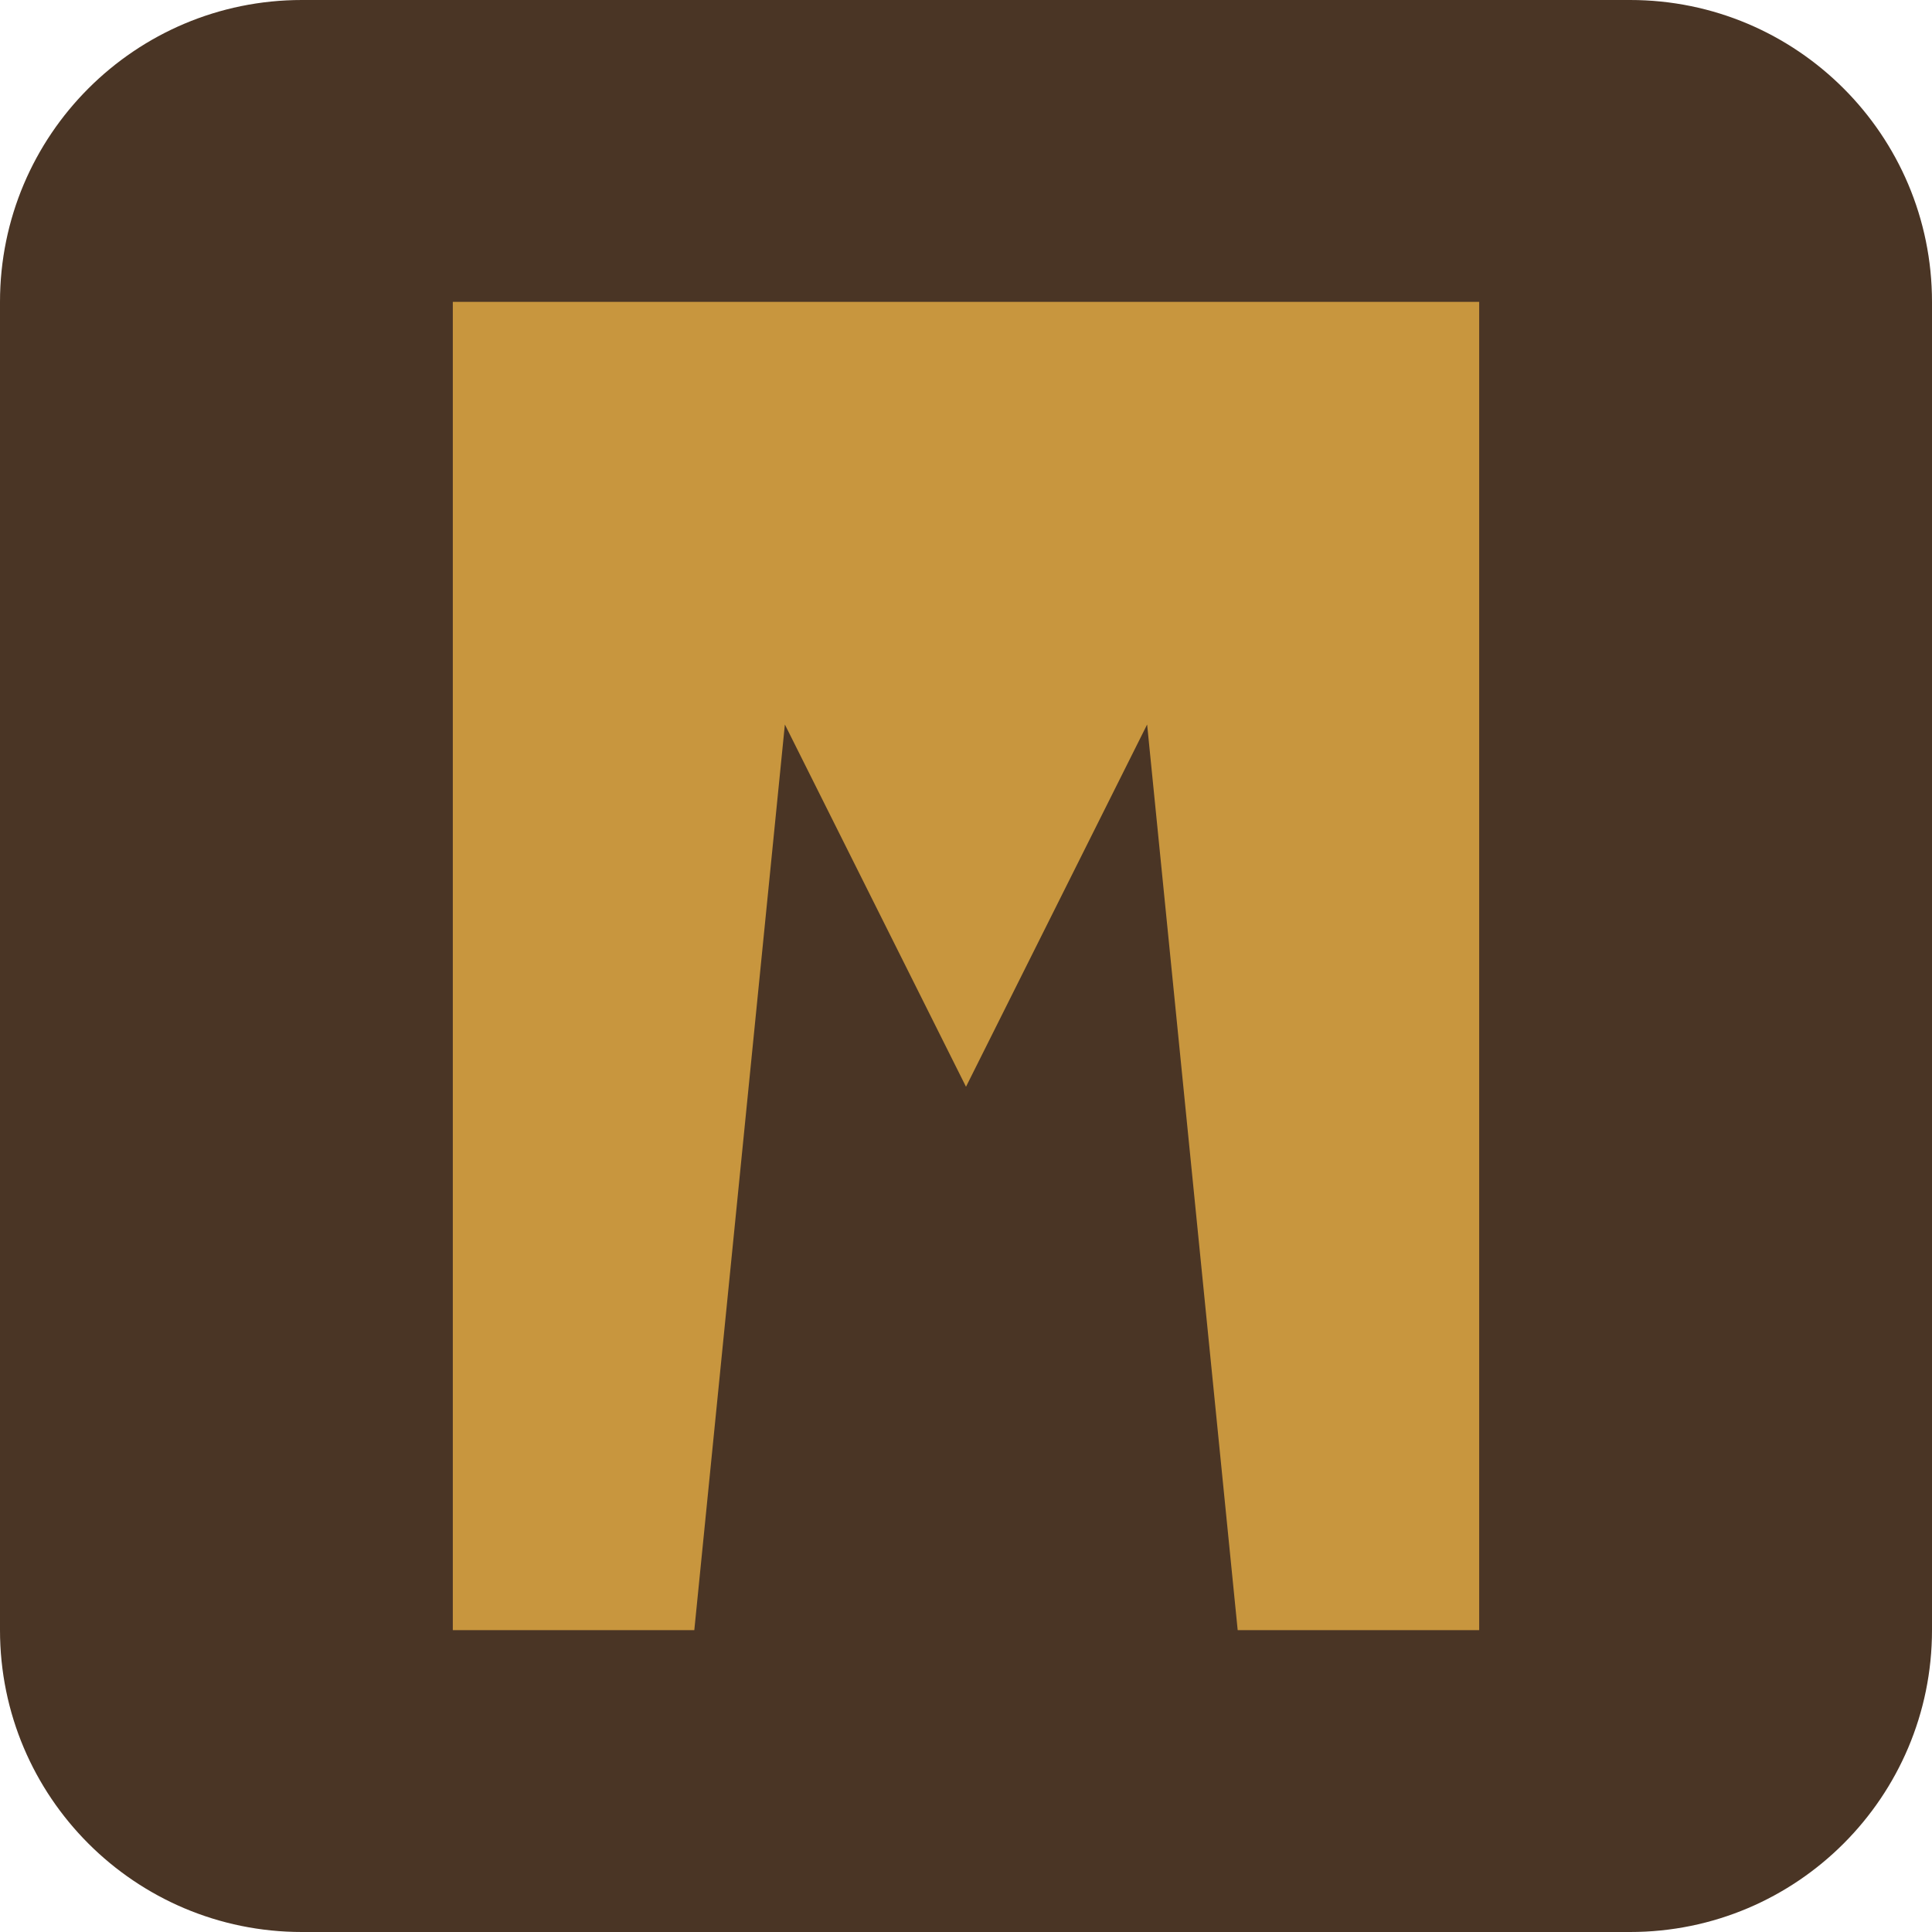
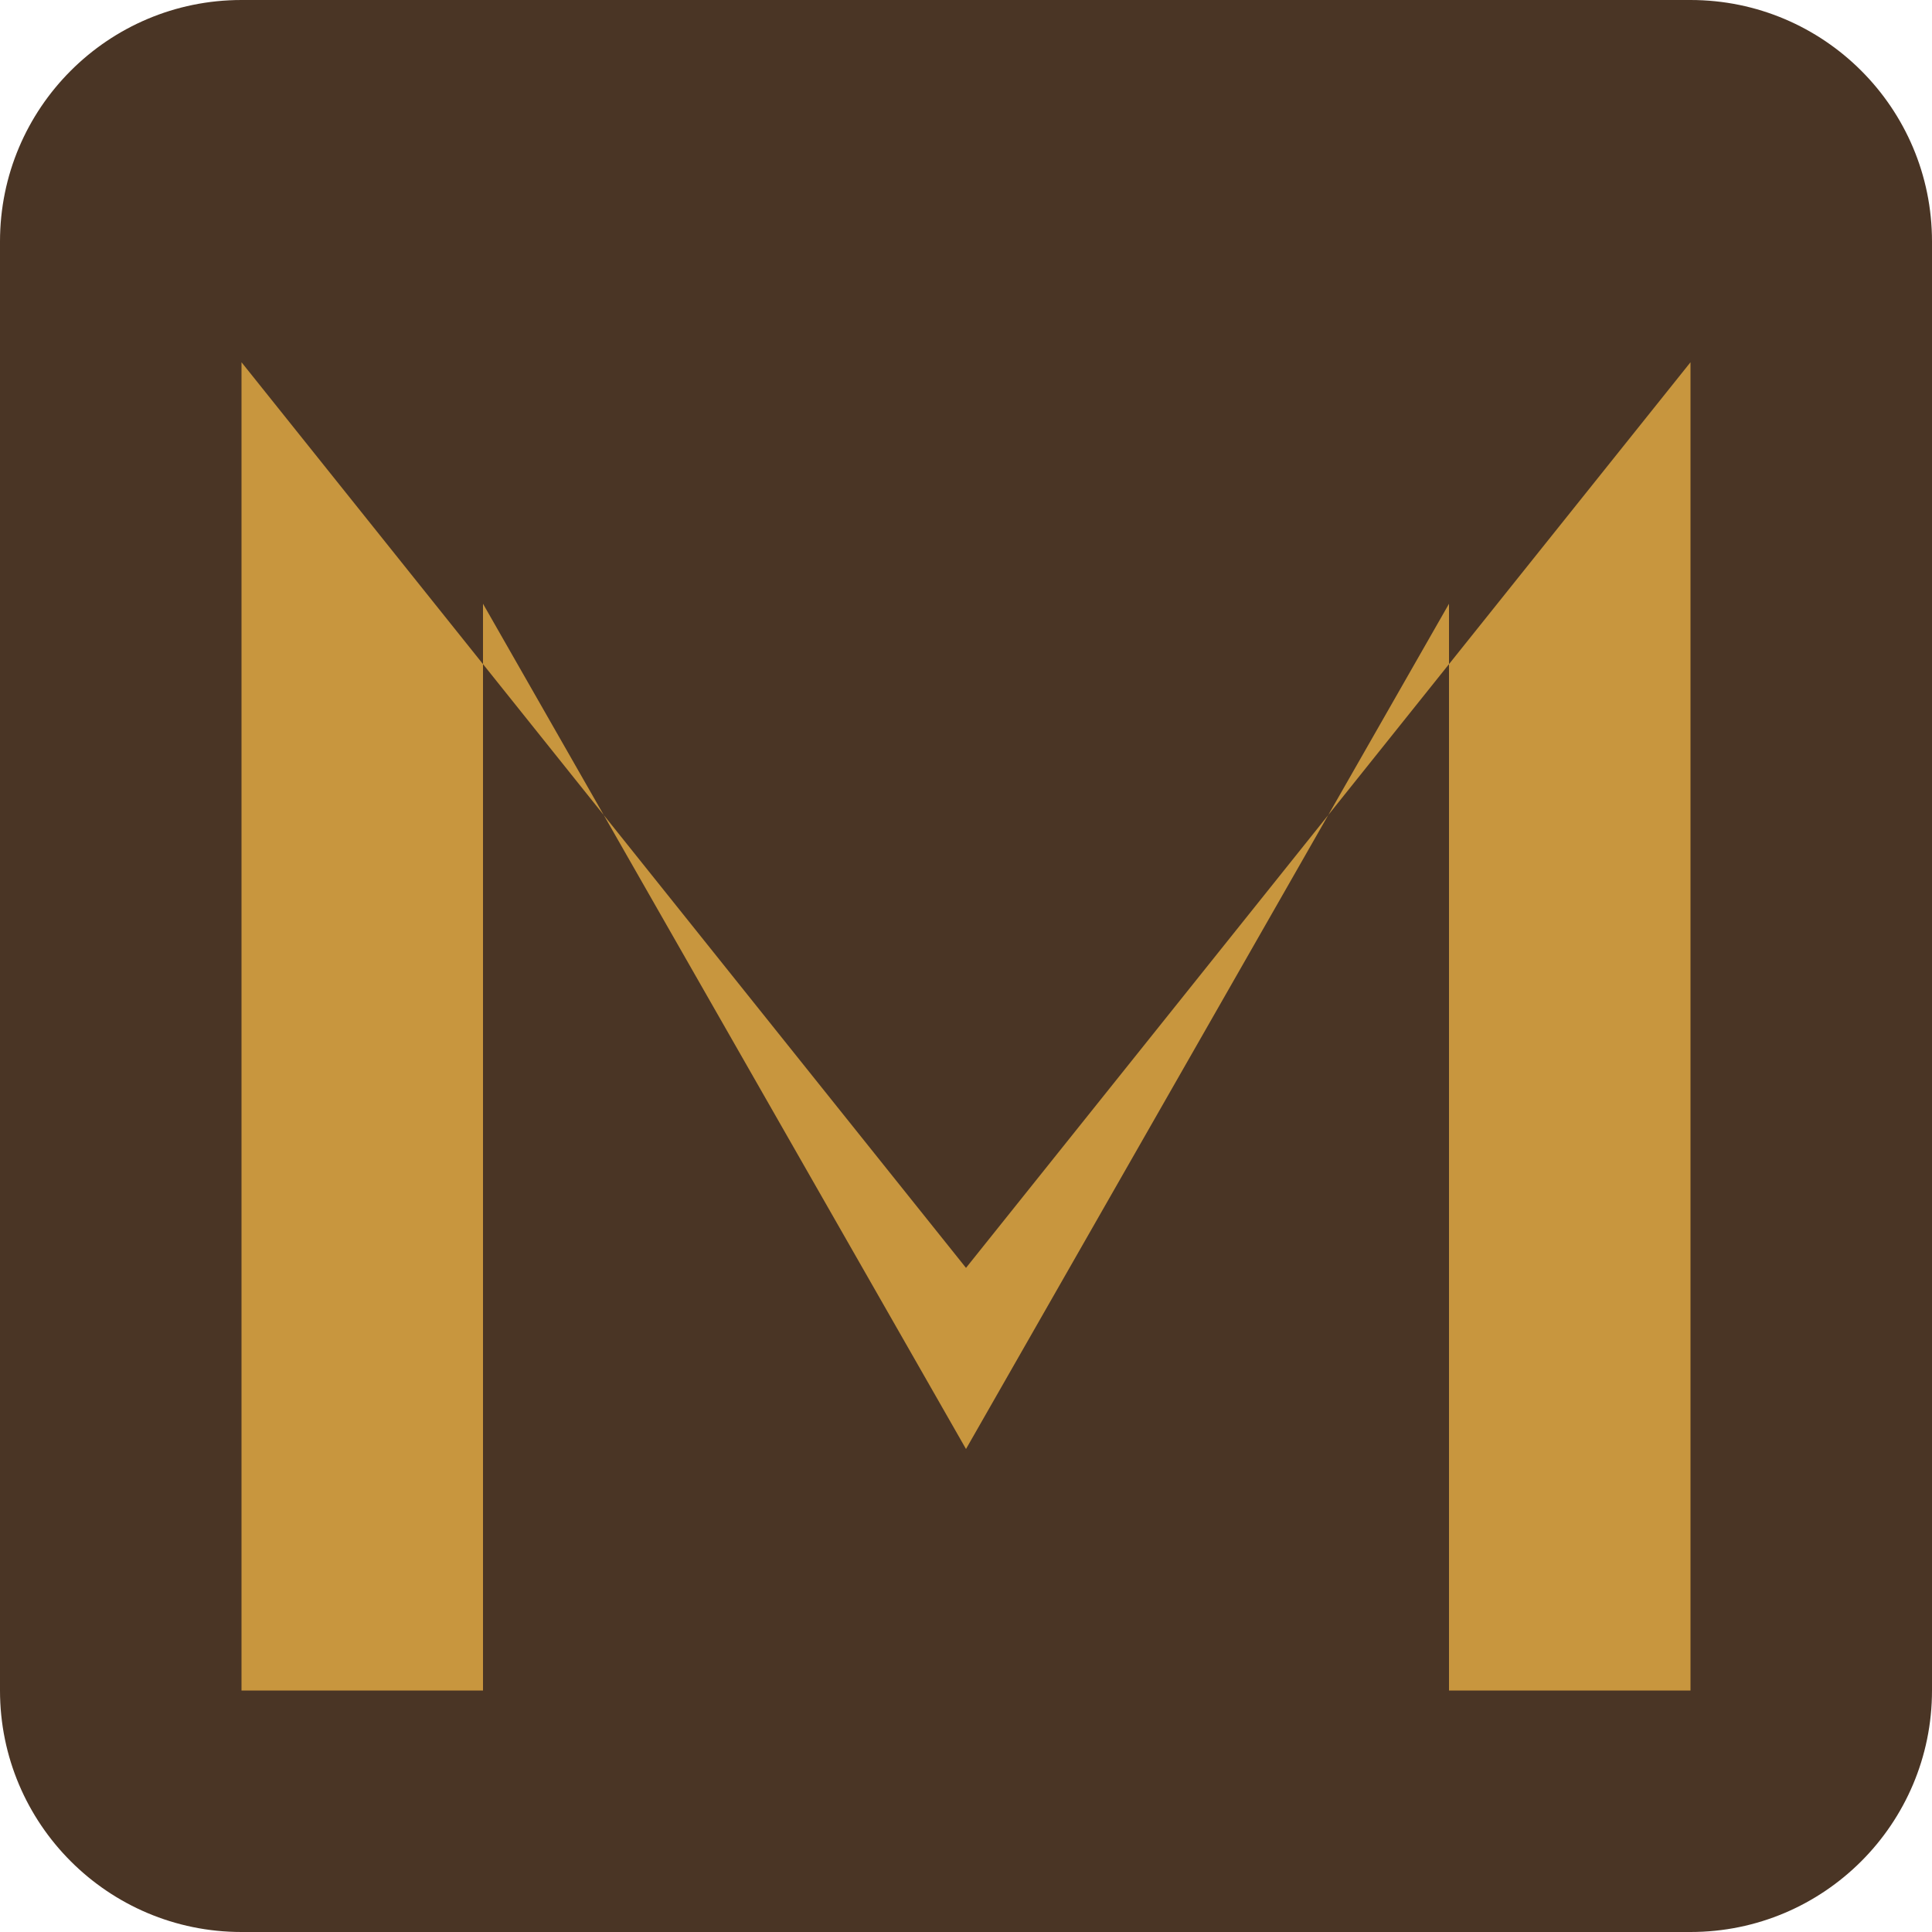
<svg xmlns="http://www.w3.org/2000/svg" viewBox="0 0 64 64" width="64" height="64">
-   <rect x="0" y="0" width="64" height="64" rx="10" fill="#4A3525" />
-   <path d="     M 15 10     L 49 10     L 49 54     L 41 54     L 38 24     L 32 36     L 26 24     L 23 54     L 15 54     Z   " fill="#C8963E" />
+   <rect x="0" y="0" width="64" height="64" rx="8" fill="#4A3525" />
+   <path d="M 8,56 L 8,12 L 32,42 L 56,12 L 56,56 L 48,56 L 48,20 L 32,48 L 16,20 L 16,56 Z" fill="#C8963E" />
</svg>
